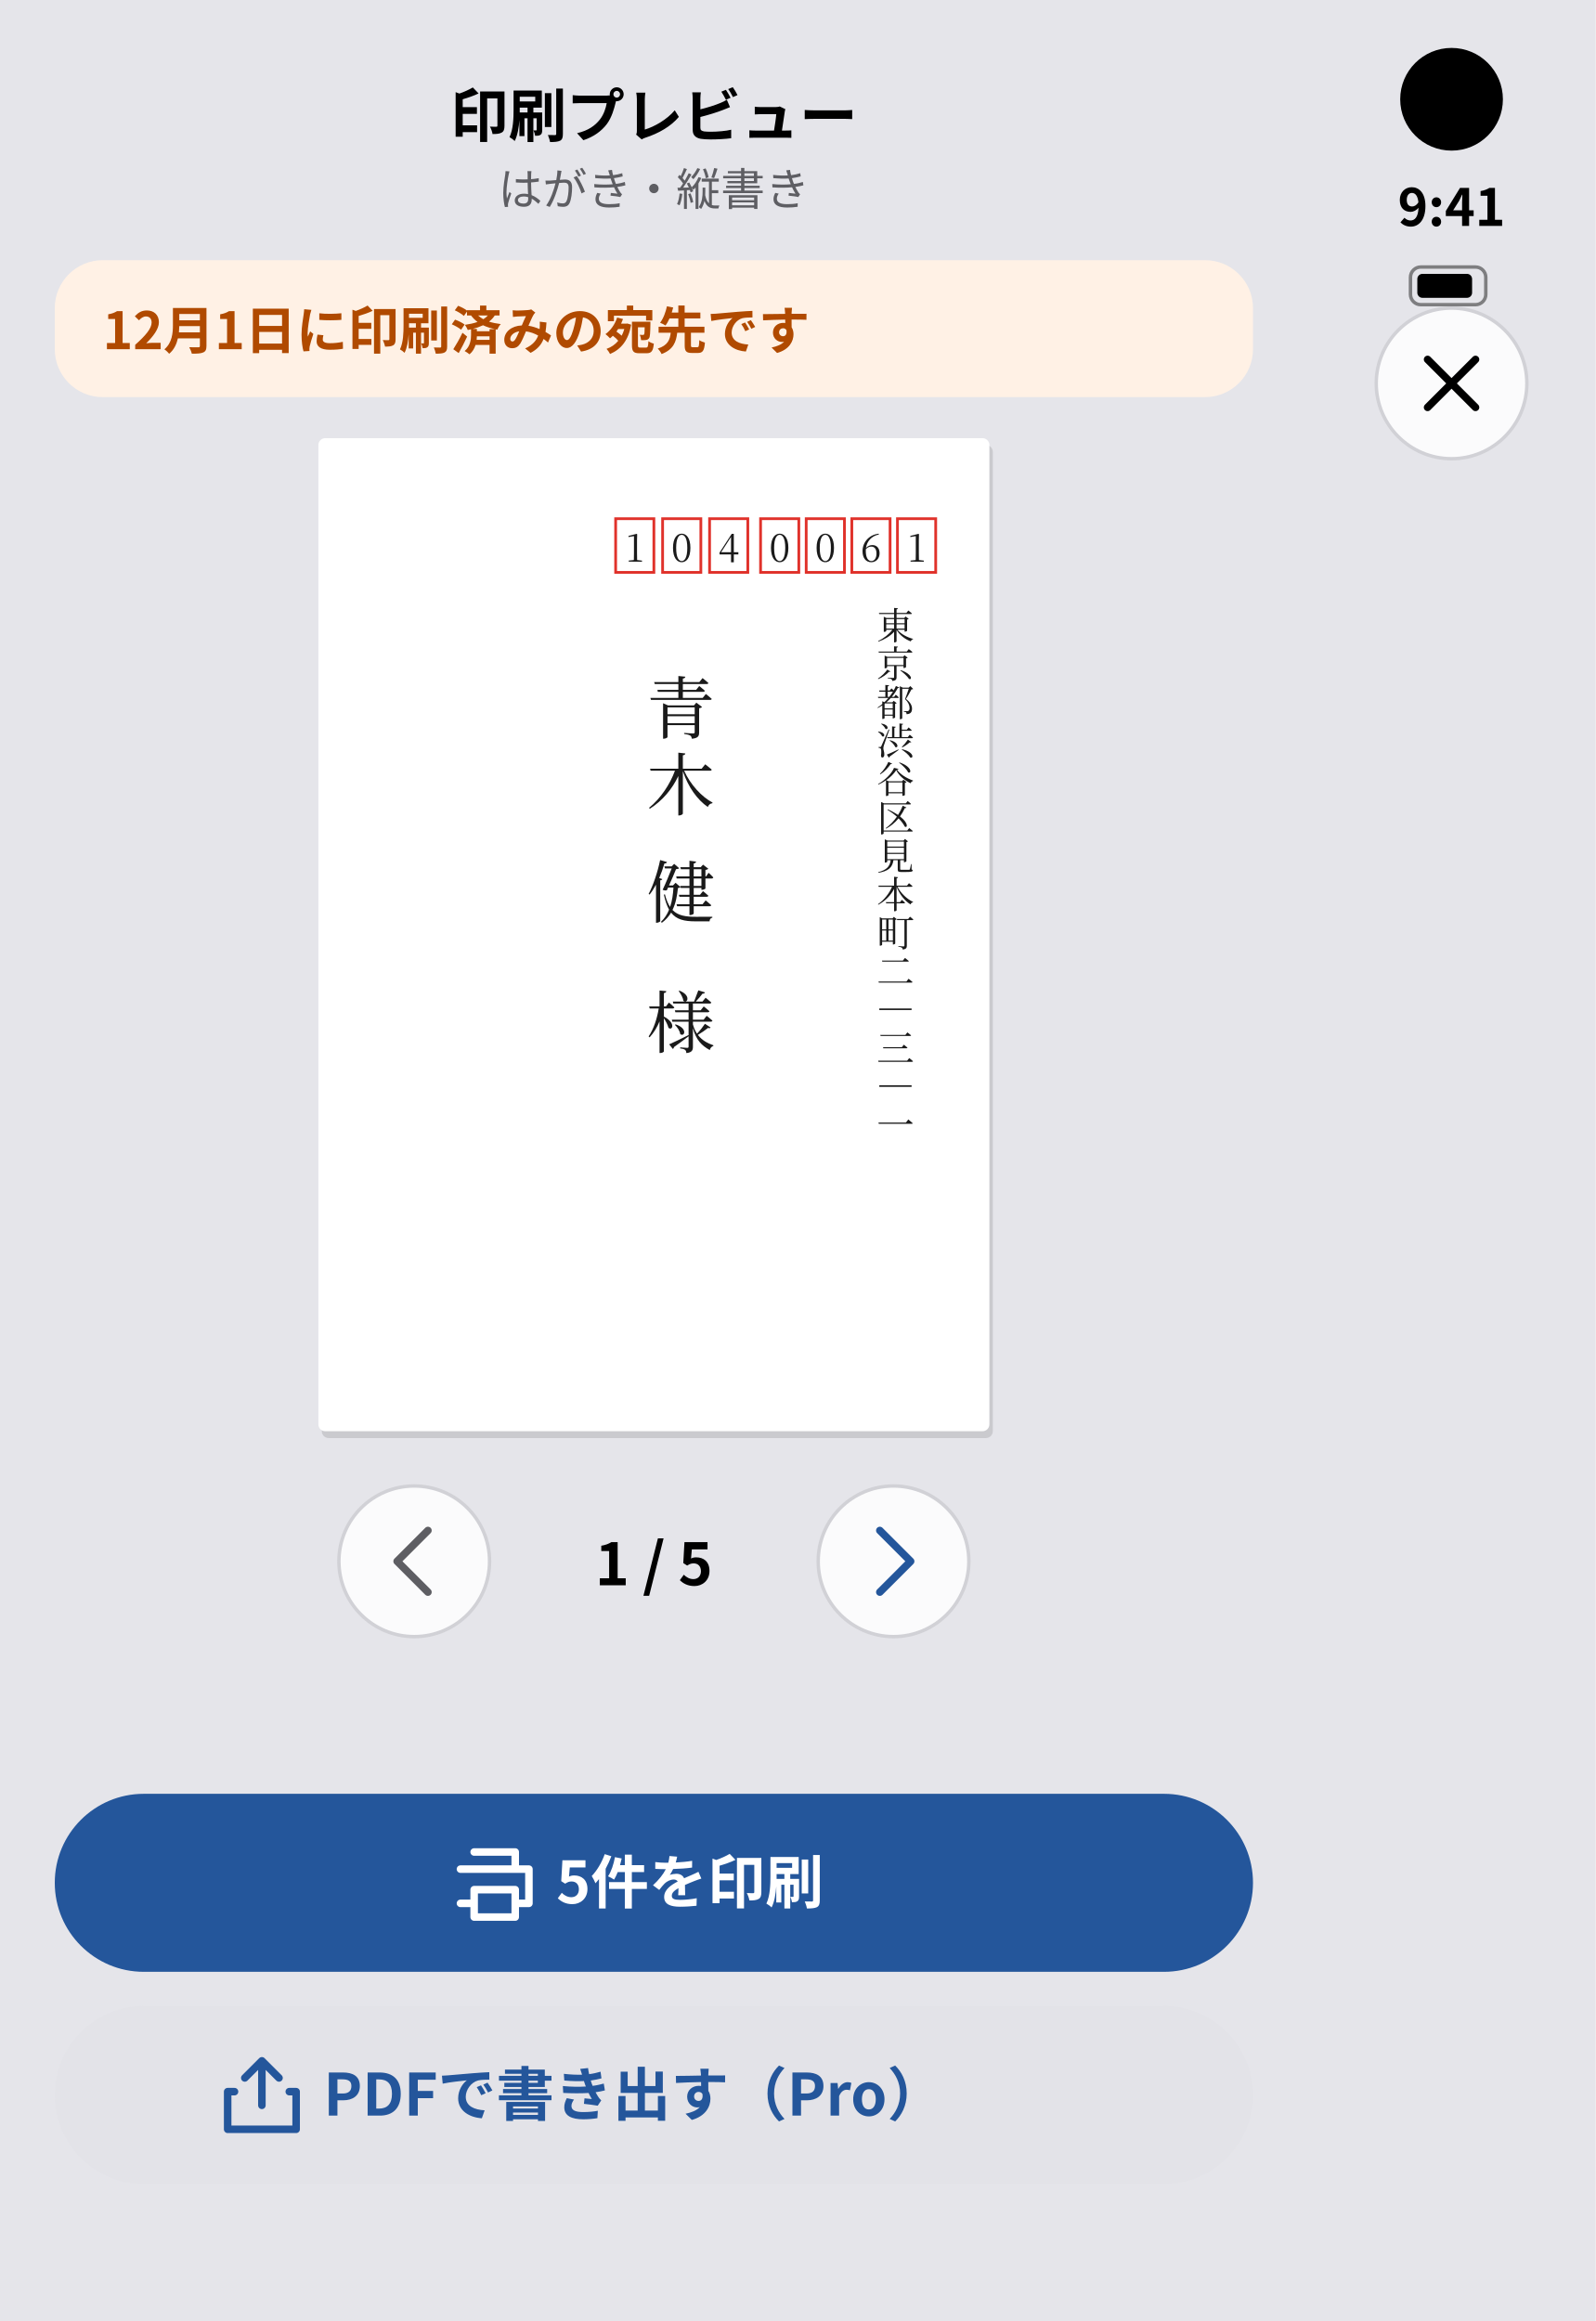
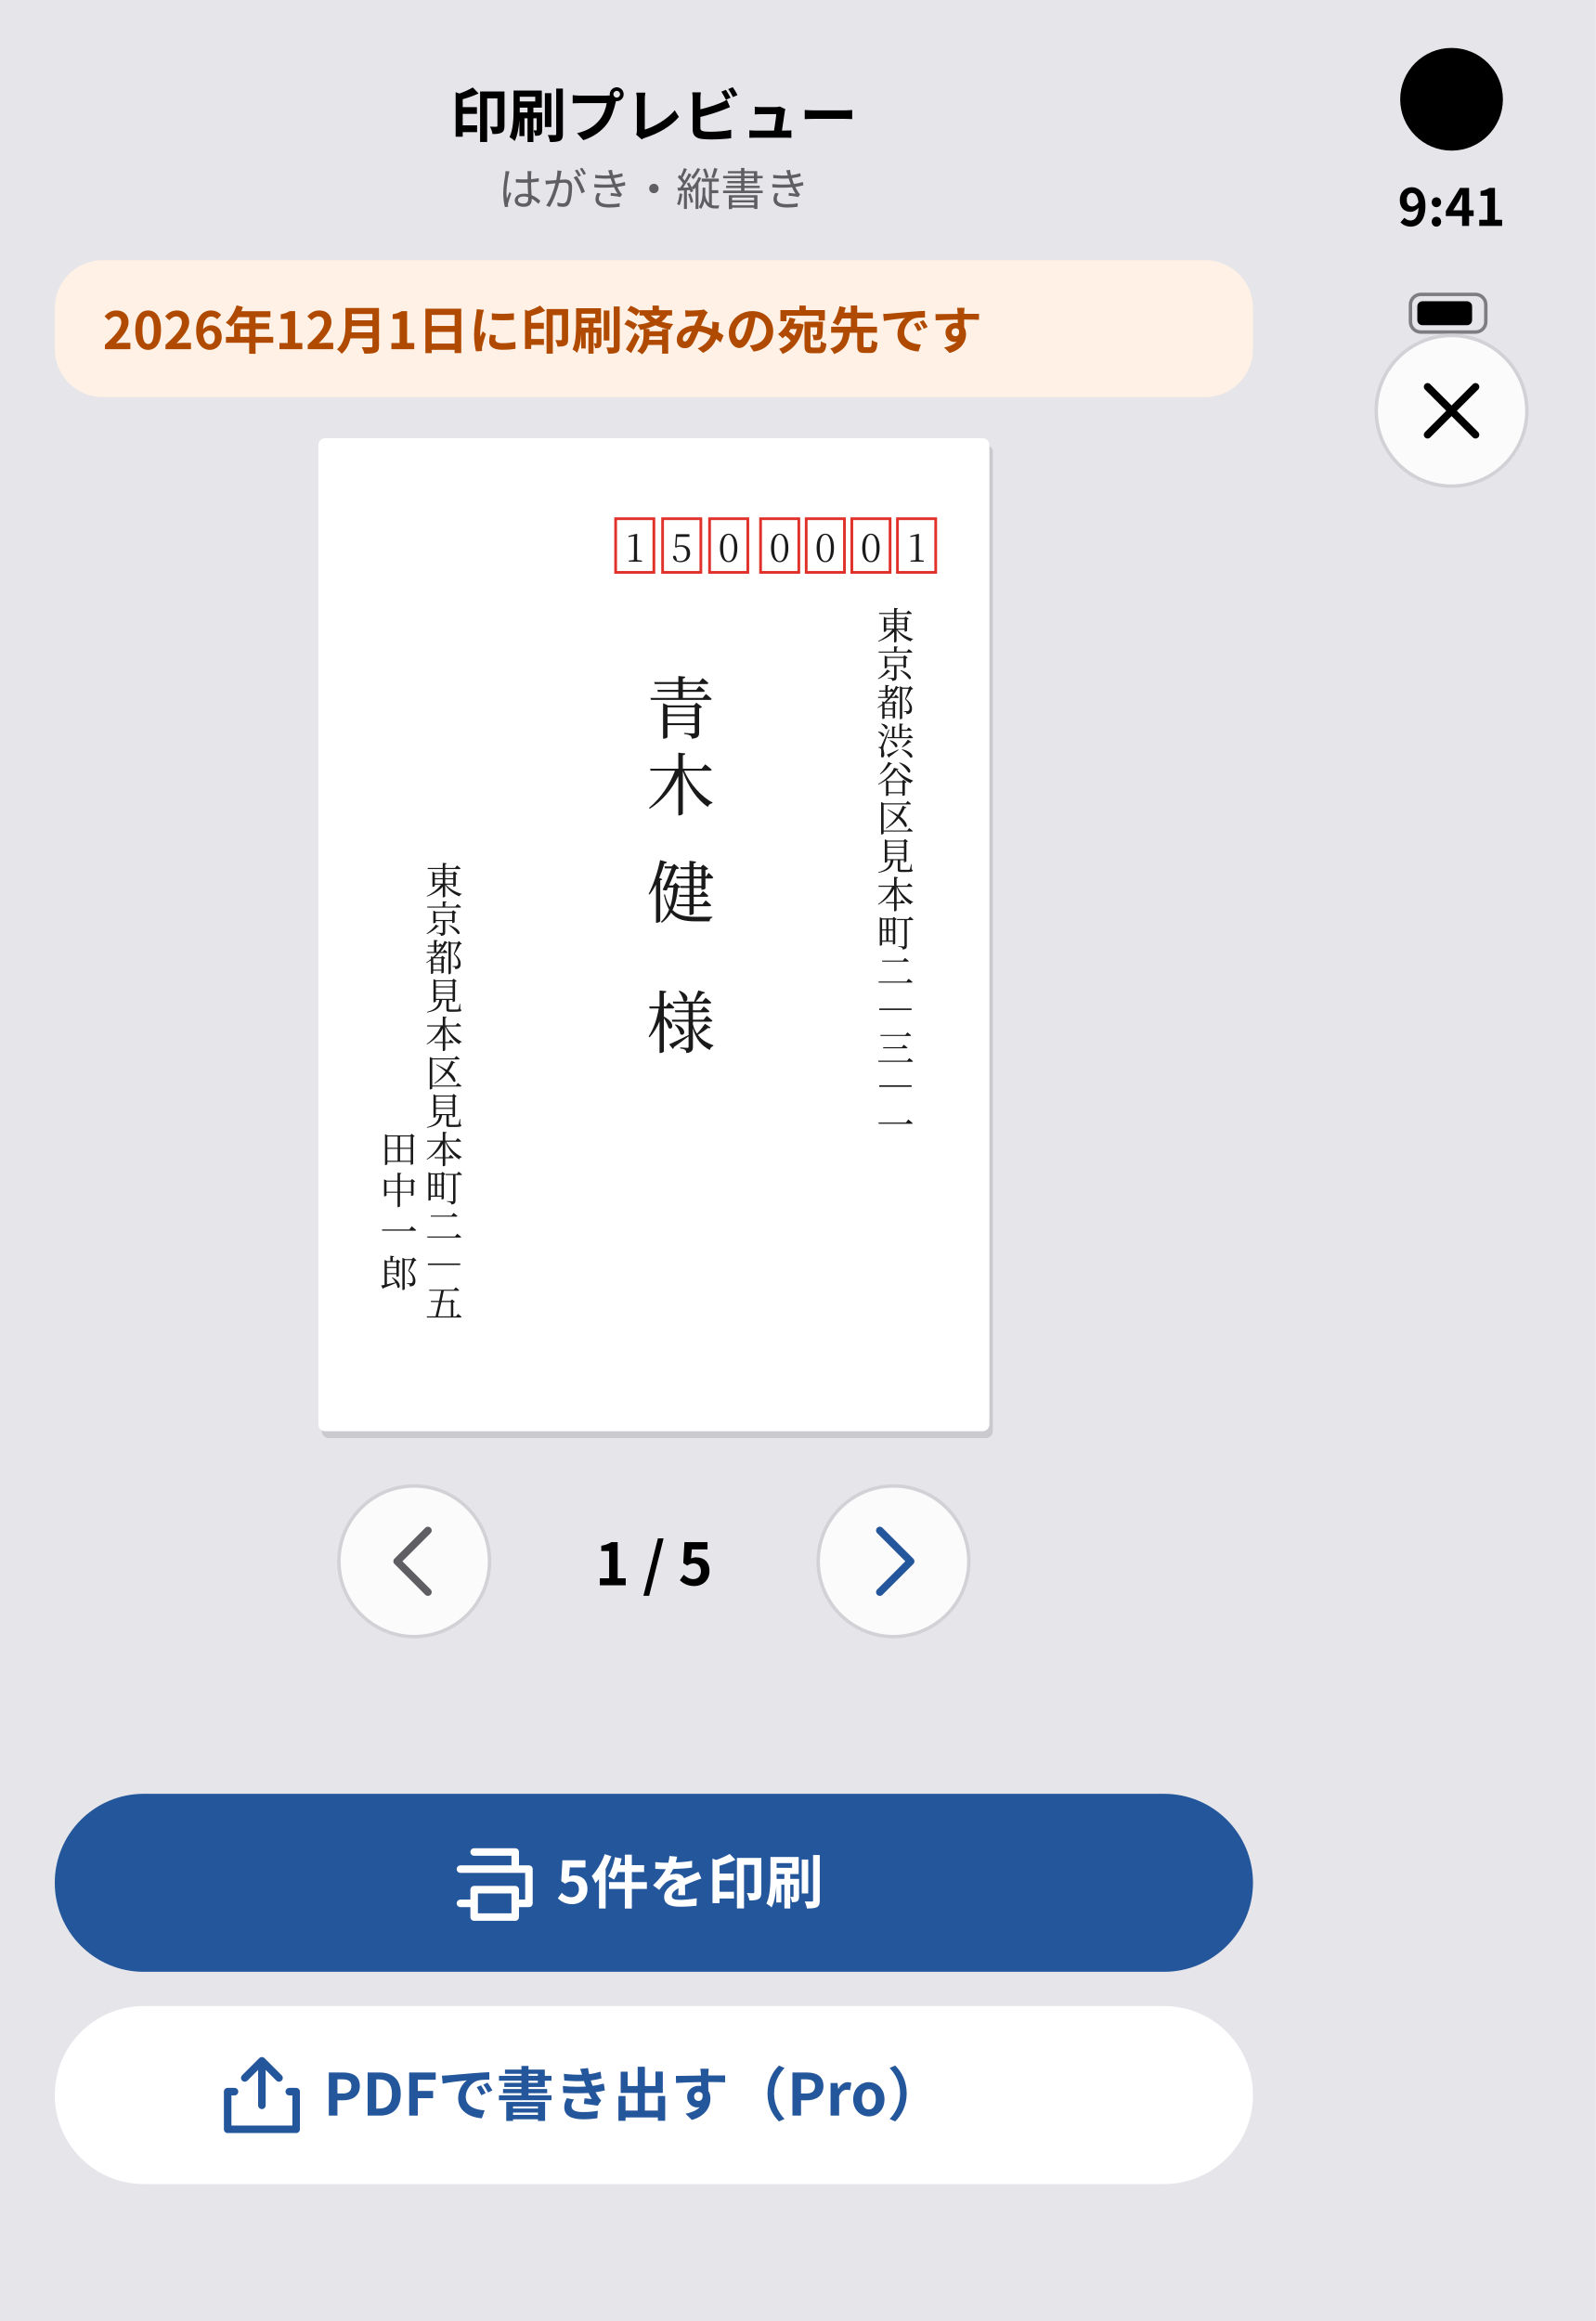
<svg xmlns="http://www.w3.org/2000/svg" width="466" height="678" viewBox="0 0 466 678" data-bg="#E5E5EA">
  <rect width="100%" height="100%" fill="#E5E5EA" />
  <rect x="409.0" y="14" width="30" height="30" rx="15" fill="#000000" />
  <text x="424" y="66" font-family="-apple-system, 'SF Pro Text', 'Hiragino Sans', 'Noto Sans JP', 'Noto Sans CJK JP', sans-serif" font-size="15" font-weight="600" fill="#000000" text-anchor="middle">9:41</text>
-   <rect x="412.0" y="78" width="22" height="11" rx="3" fill="none" stroke="#000000" stroke-opacity="0.45" />
-   <rect x="414.0" y="80" width="16" height="7" rx="1.5" fill="#000000" />
-   <circle cx="424" cy="112" r="22" fill="#FFFFFF" fill-opacity="0.85" stroke="#D1D1D6" />
+   <rect x="412.0" y="86" width="22" height="11" rx="3" fill="none" stroke="#000000" stroke-opacity="0.45" />
+   <rect x="414.0" y="88" width="16" height="7" rx="1.5" fill="#000000" />
+   <circle cx="424" cy="120" r="22" fill="#FFFFFF" fill-opacity="0.85" stroke="#D1D1D6" />
  <g fill="none" stroke="#000000" stroke-width="2.2" stroke-linecap="round" stroke-linejoin="round">
-     <path d="M417.0 105l14 14M431.0 105l-14 14" />
+     <path d="M417.0 113l14 14M431.0 113l-14 14" />
  </g>
  <rect x="0" y="0" width="382" height="678" fill="#E5E5EA" />
  <text x="191" y="40" font-family="-apple-system, 'SF Pro Text', 'Hiragino Sans', 'Noto Sans JP', 'Noto Sans CJK JP', sans-serif" font-size="17" font-weight="600" fill="#000000" text-anchor="middle" data-bg="#E5E5EA">印刷プレビュー</text>
  <text x="191" y="60" font-family="-apple-system, 'SF Pro Text', 'Hiragino Sans', 'Noto Sans JP', 'Noto Sans CJK JP', sans-serif" font-size="13" font-weight="400" fill="#5E5E63" text-anchor="middle" data-bg="#E5E5EA">はがき・縦書き</text>
  <rect x="16" y="76" width="350" height="40" rx="14" fill="#FFF1E5" />
-   <text x="30" y="102" font-family="-apple-system, 'SF Pro Text', 'Hiragino Sans', 'Noto Sans JP', 'Noto Sans CJK JP', sans-serif" font-size="15" font-weight="600" fill="#B04A00" text-anchor="start" data-bg="#FFF1E5">12月1日に印刷済みの宛先です</text>
+   <text x="30" y="102" font-family="-apple-system, 'SF Pro Text', 'Hiragino Sans', 'Noto Sans JP', 'Noto Sans CJK JP', sans-serif" font-size="15" font-weight="600" fill="#B04A00" text-anchor="start" data-bg="#FFF1E5">2026年12月1日に印刷済みの宛先です</text>
  <rect x="94.0" y="130" width="196" height="290.08" rx="2" fill="#000000" fill-opacity="0.12" />
  <rect x="93.0" y="128" width="196" height="290.08" rx="2" fill="#FFFFFF" />
  <rect x="179.828" y="151.52" width="11.172" height="15.68" fill="none" stroke="#E0322B" stroke-width="0.8" />
  <rect x="193.548" y="151.52" width="11.172" height="15.68" fill="none" stroke="#E0322B" stroke-width="0.8" />
  <rect x="207.268" y="151.52" width="11.172" height="15.68" fill="none" stroke="#E0322B" stroke-width="0.8" />
  <rect x="222.164" y="151.52" width="11.172" height="15.68" fill="none" stroke="#E0322B" stroke-width="0.8" />
  <rect x="235.492" y="151.52" width="11.172" height="15.68" fill="none" stroke="#E0322B" stroke-width="0.8" />
  <rect x="248.82" y="151.52" width="11.172" height="15.68" fill="none" stroke="#E0322B" stroke-width="0.8" />
  <rect x="262.148" y="151.52" width="11.172" height="15.68" fill="none" stroke="#E0322B" stroke-width="0.8" />
  <text x="185.414" y="164.064" font-family="'Hiragino Mincho ProN', 'Noto Serif CJK JP', 'Noto Serif JP', serif" font-size="11" font-weight="400" fill="#1A1A1A" text-anchor="middle" data-bg="#FFFFFF">1</text>
-   <text x="199.134" y="164.064" font-family="'Hiragino Mincho ProN', 'Noto Serif CJK JP', 'Noto Serif JP', serif" font-size="11" font-weight="400" fill="#1A1A1A" text-anchor="middle" data-bg="#FFFFFF">0</text>
-   <text x="212.854" y="164.064" font-family="'Hiragino Mincho ProN', 'Noto Serif CJK JP', 'Noto Serif JP', serif" font-size="11" font-weight="400" fill="#1A1A1A" text-anchor="middle" data-bg="#FFFFFF">4</text>
+   <text x="199.134" y="164.064" font-family="'Hiragino Mincho ProN', 'Noto Serif CJK JP', 'Noto Serif JP', serif" font-size="11" font-weight="400" fill="#1A1A1A" text-anchor="middle" data-bg="#FFFFFF">5</text>
+   <text x="212.854" y="164.064" font-family="'Hiragino Mincho ProN', 'Noto Serif CJK JP', 'Noto Serif JP', serif" font-size="11" font-weight="400" fill="#1A1A1A" text-anchor="middle" data-bg="#FFFFFF">0</text>
  <text x="227.75" y="164.064" font-family="'Hiragino Mincho ProN', 'Noto Serif CJK JP', 'Noto Serif JP', serif" font-size="11" font-weight="400" fill="#1A1A1A" text-anchor="middle" data-bg="#FFFFFF">0</text>
  <text x="241.078" y="164.064" font-family="'Hiragino Mincho ProN', 'Noto Serif CJK JP', 'Noto Serif JP', serif" font-size="11" font-weight="400" fill="#1A1A1A" text-anchor="middle" data-bg="#FFFFFF">0</text>
-   <text x="254.406" y="164.064" font-family="'Hiragino Mincho ProN', 'Noto Serif CJK JP', 'Noto Serif JP', serif" font-size="11" font-weight="400" fill="#1A1A1A" text-anchor="middle" data-bg="#FFFFFF">6</text>
+   <text x="254.406" y="164.064" font-family="'Hiragino Mincho ProN', 'Noto Serif CJK JP', 'Noto Serif JP', serif" font-size="11" font-weight="400" fill="#1A1A1A" text-anchor="middle" data-bg="#FFFFFF">0</text>
  <text x="267.734" y="164.064" font-family="'Hiragino Mincho ProN', 'Noto Serif CJK JP', 'Noto Serif JP', serif" font-size="11" font-weight="400" fill="#1A1A1A" text-anchor="middle" data-bg="#FFFFFF">1</text>
  <text x="261.56" y="186.8" font-family="'Hiragino Mincho ProN', 'Noto Serif CJK JP', 'Noto Serif JP', serif" font-size="11" font-weight="400" fill="#1A1A1A" text-anchor="middle" data-bg="#FFFFFF">東</text>
  <text x="261.56" y="198.02" font-family="'Hiragino Mincho ProN', 'Noto Serif CJK JP', 'Noto Serif JP', serif" font-size="11" font-weight="400" fill="#1A1A1A" text-anchor="middle" data-bg="#FFFFFF">京</text>
  <text x="261.56" y="209.24" font-family="'Hiragino Mincho ProN', 'Noto Serif CJK JP', 'Noto Serif JP', serif" font-size="11" font-weight="400" fill="#1A1A1A" text-anchor="middle" data-bg="#FFFFFF">都</text>
  <text x="261.56" y="220.46" font-family="'Hiragino Mincho ProN', 'Noto Serif CJK JP', 'Noto Serif JP', serif" font-size="11" font-weight="400" fill="#1A1A1A" text-anchor="middle" data-bg="#FFFFFF">渋</text>
  <text x="261.56" y="231.68" font-family="'Hiragino Mincho ProN', 'Noto Serif CJK JP', 'Noto Serif JP', serif" font-size="11" font-weight="400" fill="#1A1A1A" text-anchor="middle" data-bg="#FFFFFF">谷</text>
  <text x="261.56" y="242.9" font-family="'Hiragino Mincho ProN', 'Noto Serif CJK JP', 'Noto Serif JP', serif" font-size="11" font-weight="400" fill="#1A1A1A" text-anchor="middle" data-bg="#FFFFFF">区</text>
  <text x="261.56" y="254.12" font-family="'Hiragino Mincho ProN', 'Noto Serif CJK JP', 'Noto Serif JP', serif" font-size="11" font-weight="400" fill="#1A1A1A" text-anchor="middle" data-bg="#FFFFFF">見</text>
  <text x="261.56" y="265.34" font-family="'Hiragino Mincho ProN', 'Noto Serif CJK JP', 'Noto Serif JP', serif" font-size="11" font-weight="400" fill="#1A1A1A" text-anchor="middle" data-bg="#FFFFFF">本</text>
  <text x="261.56" y="276.56" font-family="'Hiragino Mincho ProN', 'Noto Serif CJK JP', 'Noto Serif JP', serif" font-size="11" font-weight="400" fill="#1A1A1A" text-anchor="middle" data-bg="#FFFFFF">町</text>
  <text x="261.56" y="287.78" font-family="'Hiragino Mincho ProN', 'Noto Serif CJK JP', 'Noto Serif JP', serif" font-size="11" font-weight="400" fill="#1A1A1A" text-anchor="middle" data-bg="#FFFFFF">二</text>
  <text x="261.56" y="299" font-family="'Hiragino Mincho ProN', 'Noto Serif CJK JP', 'Noto Serif JP', serif" font-size="11" font-weight="400" fill="#1A1A1A" text-anchor="middle" data-bg="#FFFFFF">―</text>
  <text x="261.56" y="310.22" font-family="'Hiragino Mincho ProN', 'Noto Serif CJK JP', 'Noto Serif JP', serif" font-size="11" font-weight="400" fill="#1A1A1A" text-anchor="middle" data-bg="#FFFFFF">三</text>
  <text x="261.56" y="321.44" font-family="'Hiragino Mincho ProN', 'Noto Serif CJK JP', 'Noto Serif JP', serif" font-size="11" font-weight="400" fill="#1A1A1A" text-anchor="middle" data-bg="#FFFFFF">―</text>
  <text x="261.56" y="332.66" font-family="'Hiragino Mincho ProN', 'Noto Serif CJK JP', 'Noto Serif JP', serif" font-size="11" font-weight="400" fill="#1A1A1A" text-anchor="middle" data-bg="#FFFFFF">一</text>
  <text x="198.84" y="214.24" font-family="'Hiragino Mincho ProN', 'Noto Serif CJK JP', 'Noto Serif JP', serif" font-size="20" font-weight="400" fill="#1A1A1A" text-anchor="middle" data-bg="#FFFFFF">青</text>
  <text x="198.84" y="236.64" font-family="'Hiragino Mincho ProN', 'Noto Serif CJK JP', 'Noto Serif JP', serif" font-size="20" font-weight="400" fill="#1A1A1A" text-anchor="middle" data-bg="#FFFFFF">木</text>
  <text x="198.84" y="268" font-family="'Hiragino Mincho ProN', 'Noto Serif CJK JP', 'Noto Serif JP', serif" font-size="20" font-weight="400" fill="#1A1A1A" text-anchor="middle" data-bg="#FFFFFF">健</text>
  <text x="198.84" y="306.08" font-family="'Hiragino Mincho ProN', 'Noto Serif CJK JP', 'Noto Serif JP', serif" font-size="20" font-weight="400" fill="#1A1A1A" text-anchor="middle" data-bg="#FFFFFF">様</text>
+   <text x="129.72" y="261.28" font-family="'Hiragino Mincho ProN', 'Noto Serif CJK JP', 'Noto Serif JP', serif" font-size="11" font-weight="400" fill="#1A1A1A" text-anchor="middle" data-bg="#FFFFFF">東</text>
+   <text x="129.72" y="272.5" font-family="'Hiragino Mincho ProN', 'Noto Serif CJK JP', 'Noto Serif JP', serif" font-size="11" font-weight="400" fill="#1A1A1A" text-anchor="middle" data-bg="#FFFFFF">京</text>
+   <text x="129.72" y="283.72" font-family="'Hiragino Mincho ProN', 'Noto Serif CJK JP', 'Noto Serif JP', serif" font-size="11" font-weight="400" fill="#1A1A1A" text-anchor="middle" data-bg="#FFFFFF">都</text>
+   <text x="129.72" y="294.94" font-family="'Hiragino Mincho ProN', 'Noto Serif CJK JP', 'Noto Serif JP', serif" font-size="11" font-weight="400" fill="#1A1A1A" text-anchor="middle" data-bg="#FFFFFF">見</text>
+   <text x="129.72" y="306.16" font-family="'Hiragino Mincho ProN', 'Noto Serif CJK JP', 'Noto Serif JP', serif" font-size="11" font-weight="400" fill="#1A1A1A" text-anchor="middle" data-bg="#FFFFFF">本</text>
+   <text x="129.72" y="317.38" font-family="'Hiragino Mincho ProN', 'Noto Serif CJK JP', 'Noto Serif JP', serif" font-size="11" font-weight="400" fill="#1A1A1A" text-anchor="middle" data-bg="#FFFFFF">区</text>
+   <text x="129.72" y="328.6" font-family="'Hiragino Mincho ProN', 'Noto Serif CJK JP', 'Noto Serif JP', serif" font-size="11" font-weight="400" fill="#1A1A1A" text-anchor="middle" data-bg="#FFFFFF">見</text>
+   <text x="129.72" y="339.82" font-family="'Hiragino Mincho ProN', 'Noto Serif CJK JP', 'Noto Serif JP', serif" font-size="11" font-weight="400" fill="#1A1A1A" text-anchor="middle" data-bg="#FFFFFF">本</text>
+   <text x="129.72" y="351.04" font-family="'Hiragino Mincho ProN', 'Noto Serif CJK JP', 'Noto Serif JP', serif" font-size="11" font-weight="400" fill="#1A1A1A" text-anchor="middle" data-bg="#FFFFFF">町</text>
+   <text x="129.72" y="362.26" font-family="'Hiragino Mincho ProN', 'Noto Serif CJK JP', 'Noto Serif JP', serif" font-size="11" font-weight="400" fill="#1A1A1A" text-anchor="middle" data-bg="#FFFFFF">二</text>
+   <text x="129.72" y="373.48" font-family="'Hiragino Mincho ProN', 'Noto Serif CJK JP', 'Noto Serif JP', serif" font-size="11" font-weight="400" fill="#1A1A1A" text-anchor="middle" data-bg="#FFFFFF">―</text>
+   <text x="129.72" y="384.7" font-family="'Hiragino Mincho ProN', 'Noto Serif CJK JP', 'Noto Serif JP', serif" font-size="11" font-weight="400" fill="#1A1A1A" text-anchor="middle" data-bg="#FFFFFF">五</text>
+   <text x="116.52" y="339.68" font-family="'Hiragino Mincho ProN', 'Noto Serif CJK JP', 'Noto Serif JP', serif" font-size="11" font-weight="400" fill="#1A1A1A" text-anchor="middle" data-bg="#FFFFFF">田</text>
+   <text x="116.52" y="351.78" font-family="'Hiragino Mincho ProN', 'Noto Serif CJK JP', 'Noto Serif JP', serif" font-size="11" font-weight="400" fill="#1A1A1A" text-anchor="middle" data-bg="#FFFFFF">中</text>
+   <text x="116.52" y="363.88" font-family="'Hiragino Mincho ProN', 'Noto Serif CJK JP', 'Noto Serif JP', serif" font-size="11" font-weight="400" fill="#1A1A1A" text-anchor="middle" data-bg="#FFFFFF">一</text>
+   <text x="116.52" y="375.98" font-family="'Hiragino Mincho ProN', 'Noto Serif CJK JP', 'Noto Serif JP', serif" font-size="11" font-weight="400" fill="#1A1A1A" text-anchor="middle" data-bg="#FFFFFF">郎</text>
  <circle cx="121" cy="456.08" r="22" fill="#FFFFFF" fill-opacity="0.85" stroke="#D1D1D6" />
  <g fill="none" stroke="#5E5E63" stroke-width="2.2" stroke-linecap="round" stroke-linejoin="round">
    <path d="M125.0 447.08l-9 9 9 9" />
  </g>
  <text x="191" y="463.08" font-family="-apple-system, 'SF Pro Text', 'Hiragino Sans', 'Noto Sans JP', 'Noto Sans CJK JP', sans-serif" font-size="17" font-weight="600" fill="#000000" text-anchor="middle" data-bg="#E5E5EA">1 / 5</text>
  <circle cx="261" cy="456.08" r="22" fill="#FFFFFF" fill-opacity="0.85" stroke="#D1D1D6" />
  <g fill="none" stroke="#24569B" stroke-width="2.2" stroke-linecap="round" stroke-linejoin="round">
    <path d="M257.0 447.08l9 9-9 9" />
  </g>
  <rect x="16" y="524" width="350" height="52" rx="26" fill="#24569B" />
  <g fill="none" stroke="#FFFFFF" stroke-width="2.2" stroke-linecap="round" stroke-linejoin="round">
    <path d="M138.5 541.0h12v5M134.5 546.0h20v10h-4M134.5 556.0h4M138.5 552.0h12v8h-12z" />
  </g>
  <text x="162.5" y="556" font-family="-apple-system, 'SF Pro Text', 'Hiragino Sans', 'Noto Sans JP', 'Noto Sans CJK JP', sans-serif" font-size="17" font-weight="600" fill="#FFFFFF" text-anchor="start" data-bg="#24569B">5件を印刷</text>
-   <rect x="16" y="586" width="350" height="52" rx="26" fill="#E3E3E8" />
+   <rect x="16" y="586" width="350" height="52" rx="26" fill="#FFFFFF" />
  <g fill="none" stroke="#24569B" stroke-width="2.2" stroke-linecap="round" stroke-linejoin="round">
    <path d="M76.5 602.0v13M71.5 607.0l5-5 5 5M68.5 611.0h-2v11h20v-11h-2" />
  </g>
-   <text x="94.5" y="618" font-family="-apple-system, 'SF Pro Text', 'Hiragino Sans', 'Noto Sans JP', 'Noto Sans CJK JP', sans-serif" font-size="17" font-weight="600" fill="#24569B" text-anchor="start" data-bg="#E3E3E8">PDFで書き出す（Pro）</text>
+   <text x="94.5" y="618" font-family="-apple-system, 'SF Pro Text', 'Hiragino Sans', 'Noto Sans JP', 'Noto Sans CJK JP', sans-serif" font-size="17" font-weight="600" fill="#24569B" text-anchor="start" data-bg="#FFFFFF">PDFで書き出す（Pro）</text>
</svg>
